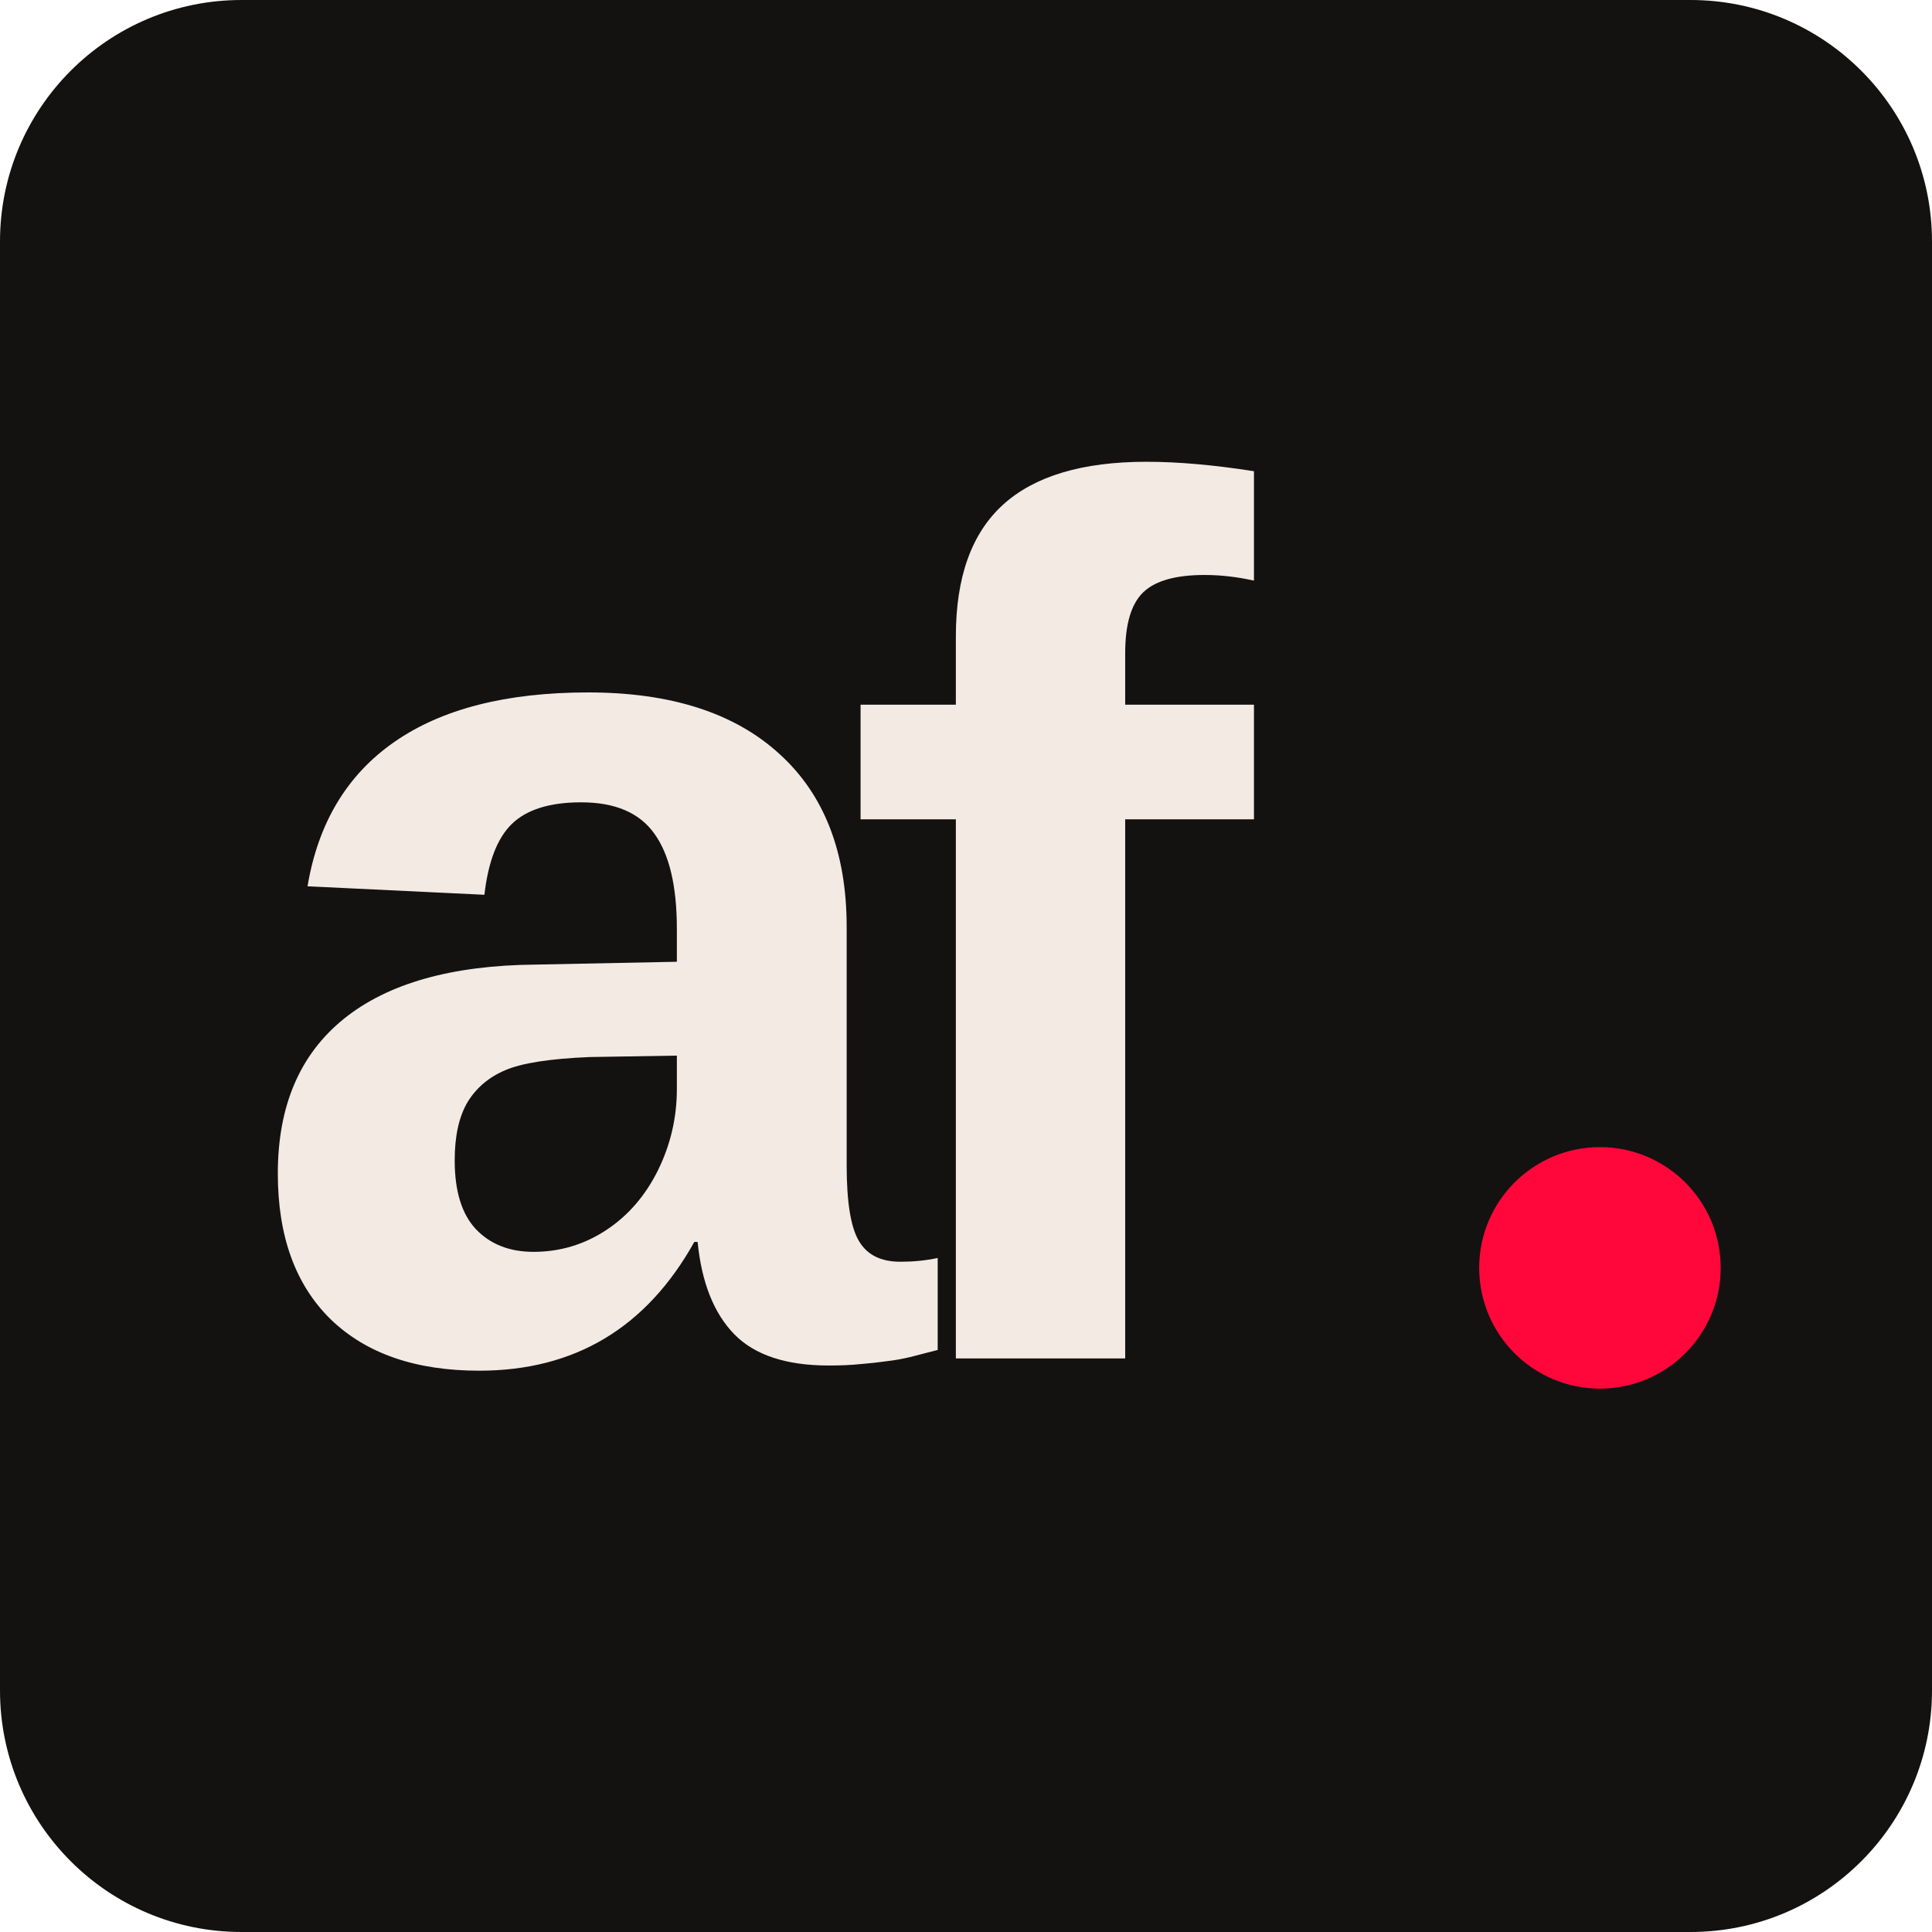
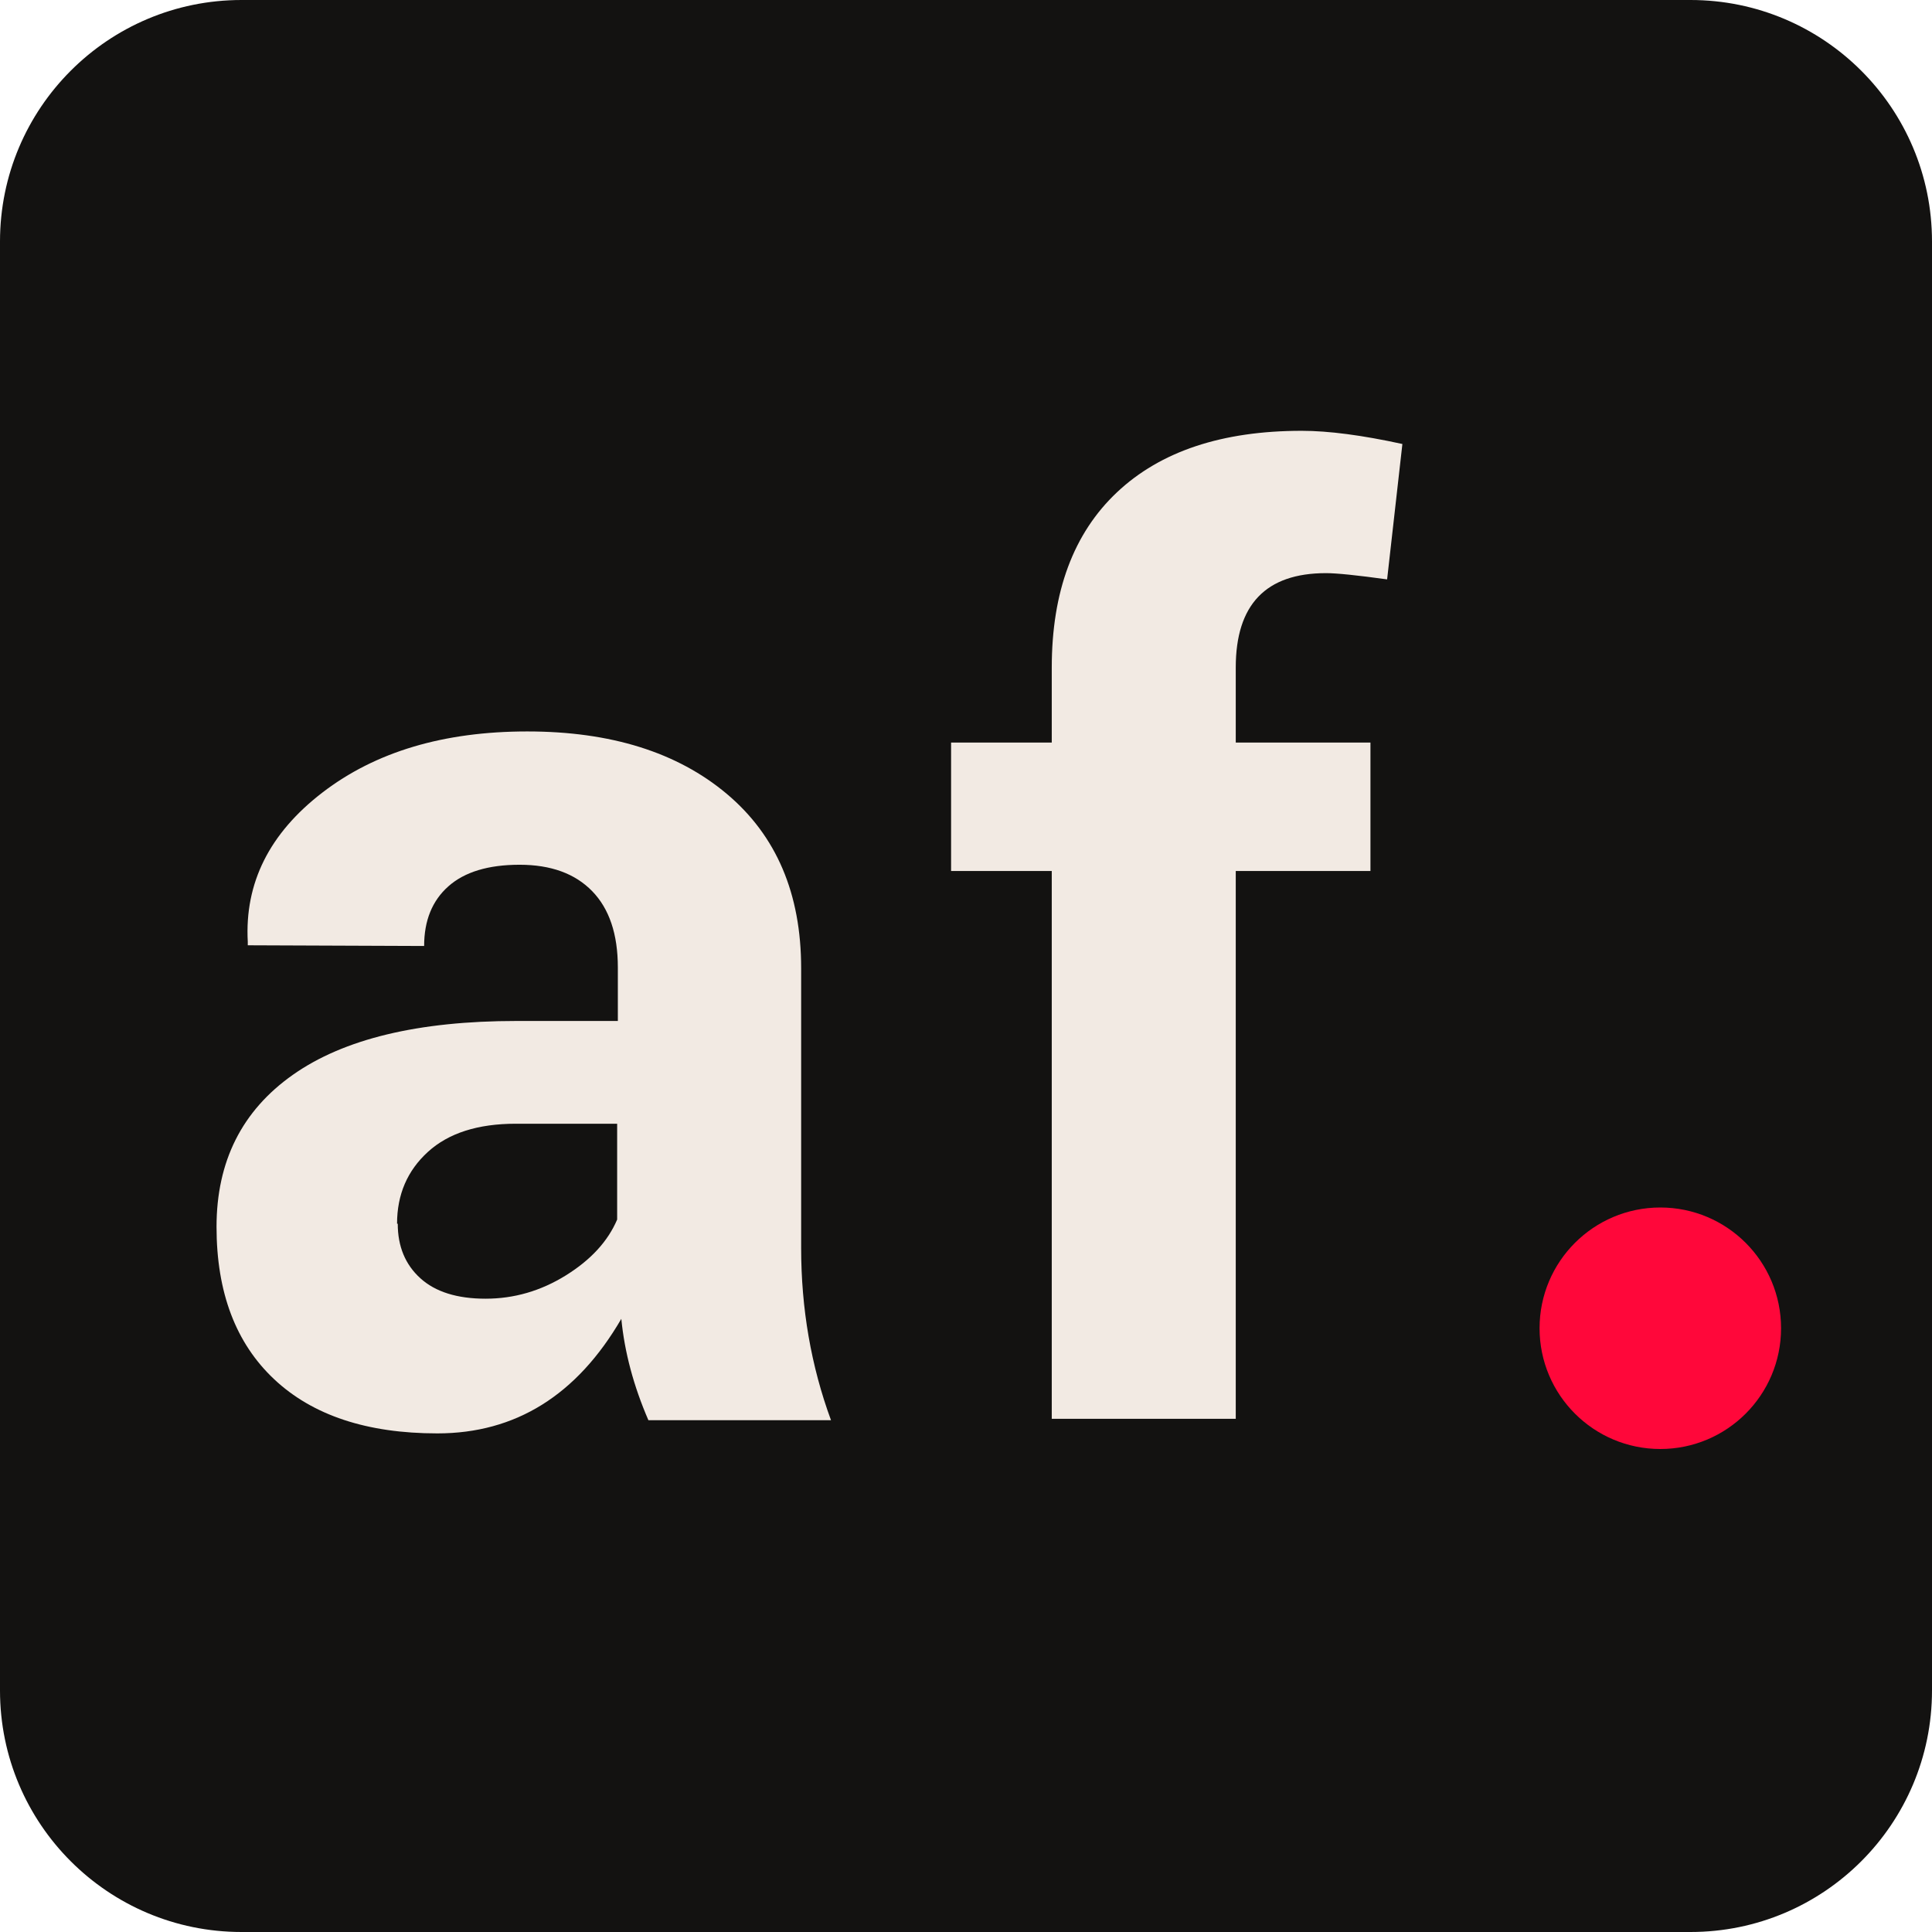
<svg xmlns="http://www.w3.org/2000/svg" viewBox="0 0 64 64">
  <rect width="64" height="64" rx="8" fill="#131211" />
-   <text x="8" y="45" font-family="Arial,sans-serif" font-size="41" font-weight="700" letter-spacing="-3" fill="#F2EAE3">af</text>
-   <circle cx="53" cy="42" r="4" fill="#FF073A" />
+   <g fill="#F2EAE3">
+     <path transform="translate(6 47) scale(0.023 -0.023)" d="M369 -21Q217 -21 134.0 57.0Q51 135 51.0 276.5Q51 418 161.0 495.5Q271 573 483 573H629V650Q629 722 592.0 760.0Q555 798 487.5 798.0Q420 798 385.0 767.0Q350 736 350 681L96 682V687Q89 814 203.5 902.0Q318 990 498.5 990.0Q679 990 786.0 900.0Q893 810 893 649V246Q893 115 936 -2H673Q641 72 634 144Q538 -21 369 -21ZM311 281H312Q312 232 344.5 202.5Q377 173 438.5 173.0Q500 173 554.0 206.5Q608 240 628 287V425H482Q400 425 355.5 384.5Q311 344 311 281Z" />
+     <path transform="translate(31 47) scale(0.023 -0.023)" d="M432 0H167V789H22V974H167V1082Q167 1246 261.0 1334.5Q355 1423 527 1423Q585 1423 672 1404L650 1209Q585 1218 562 1218Q432 1218 432 1082V974H626V789H432Z" />
+   </g>
+   <circle cx="55" cy="44" r="4" fill="#FF073A" />
</svg>
